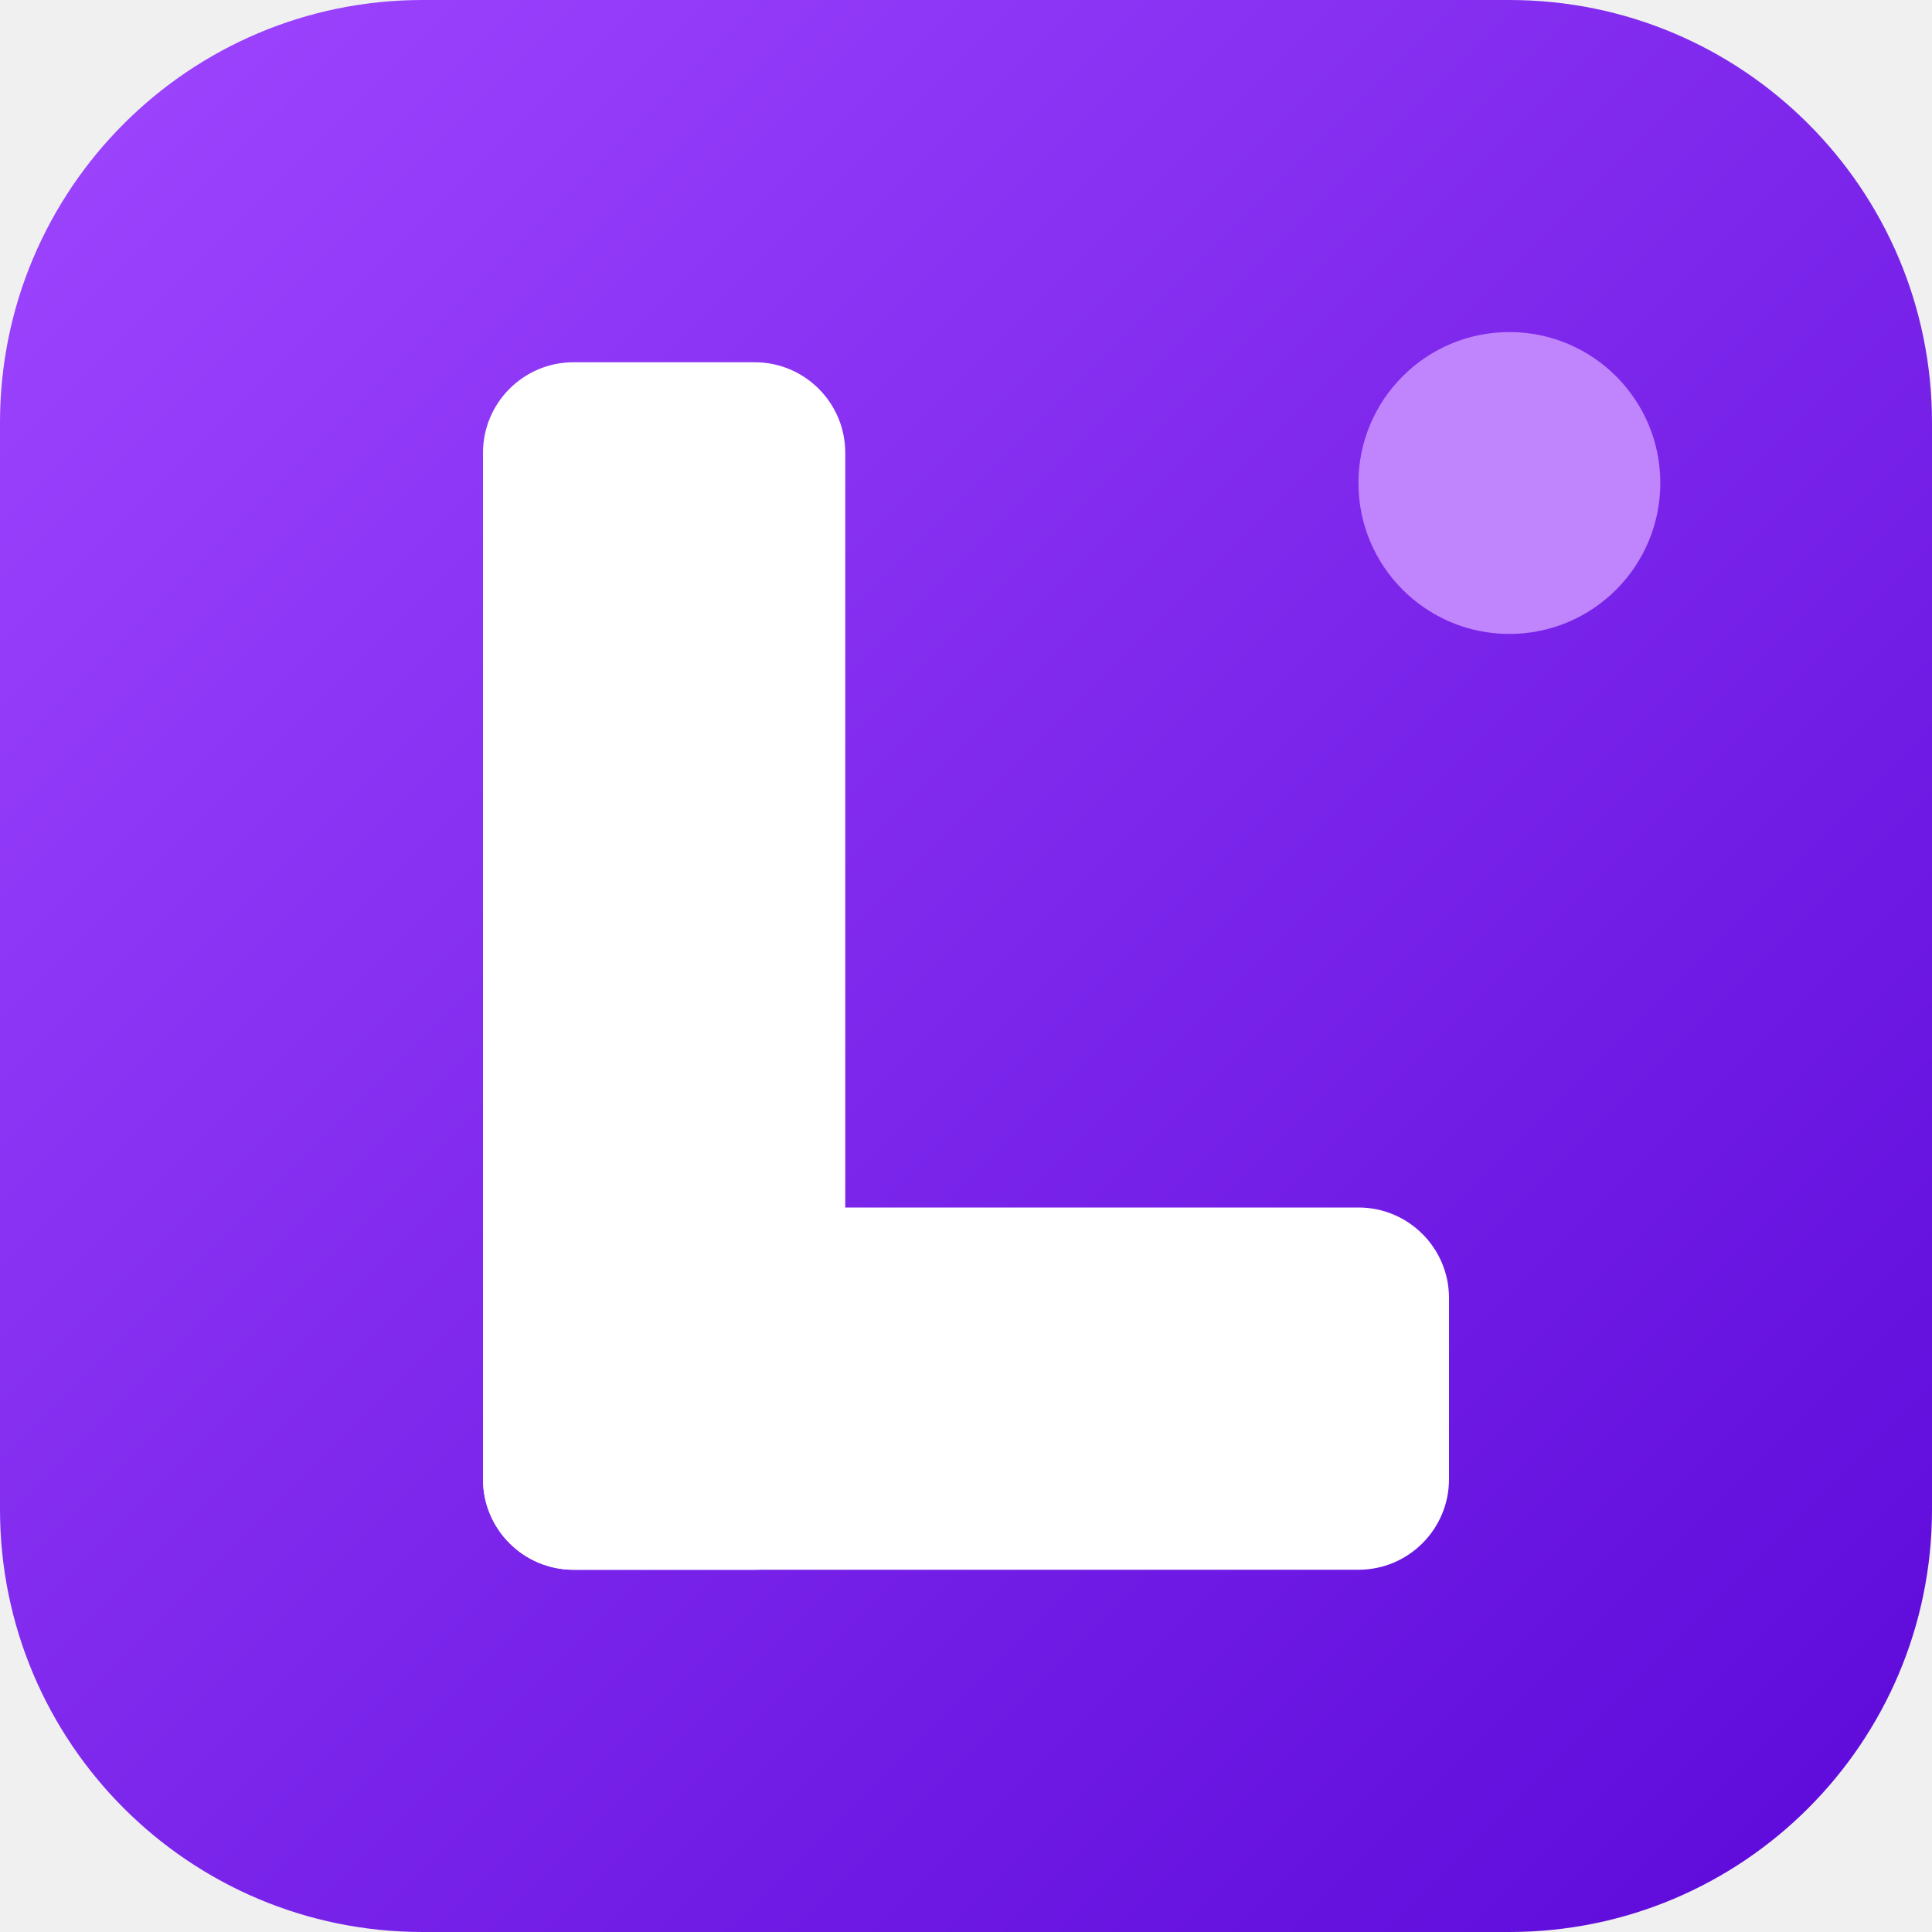
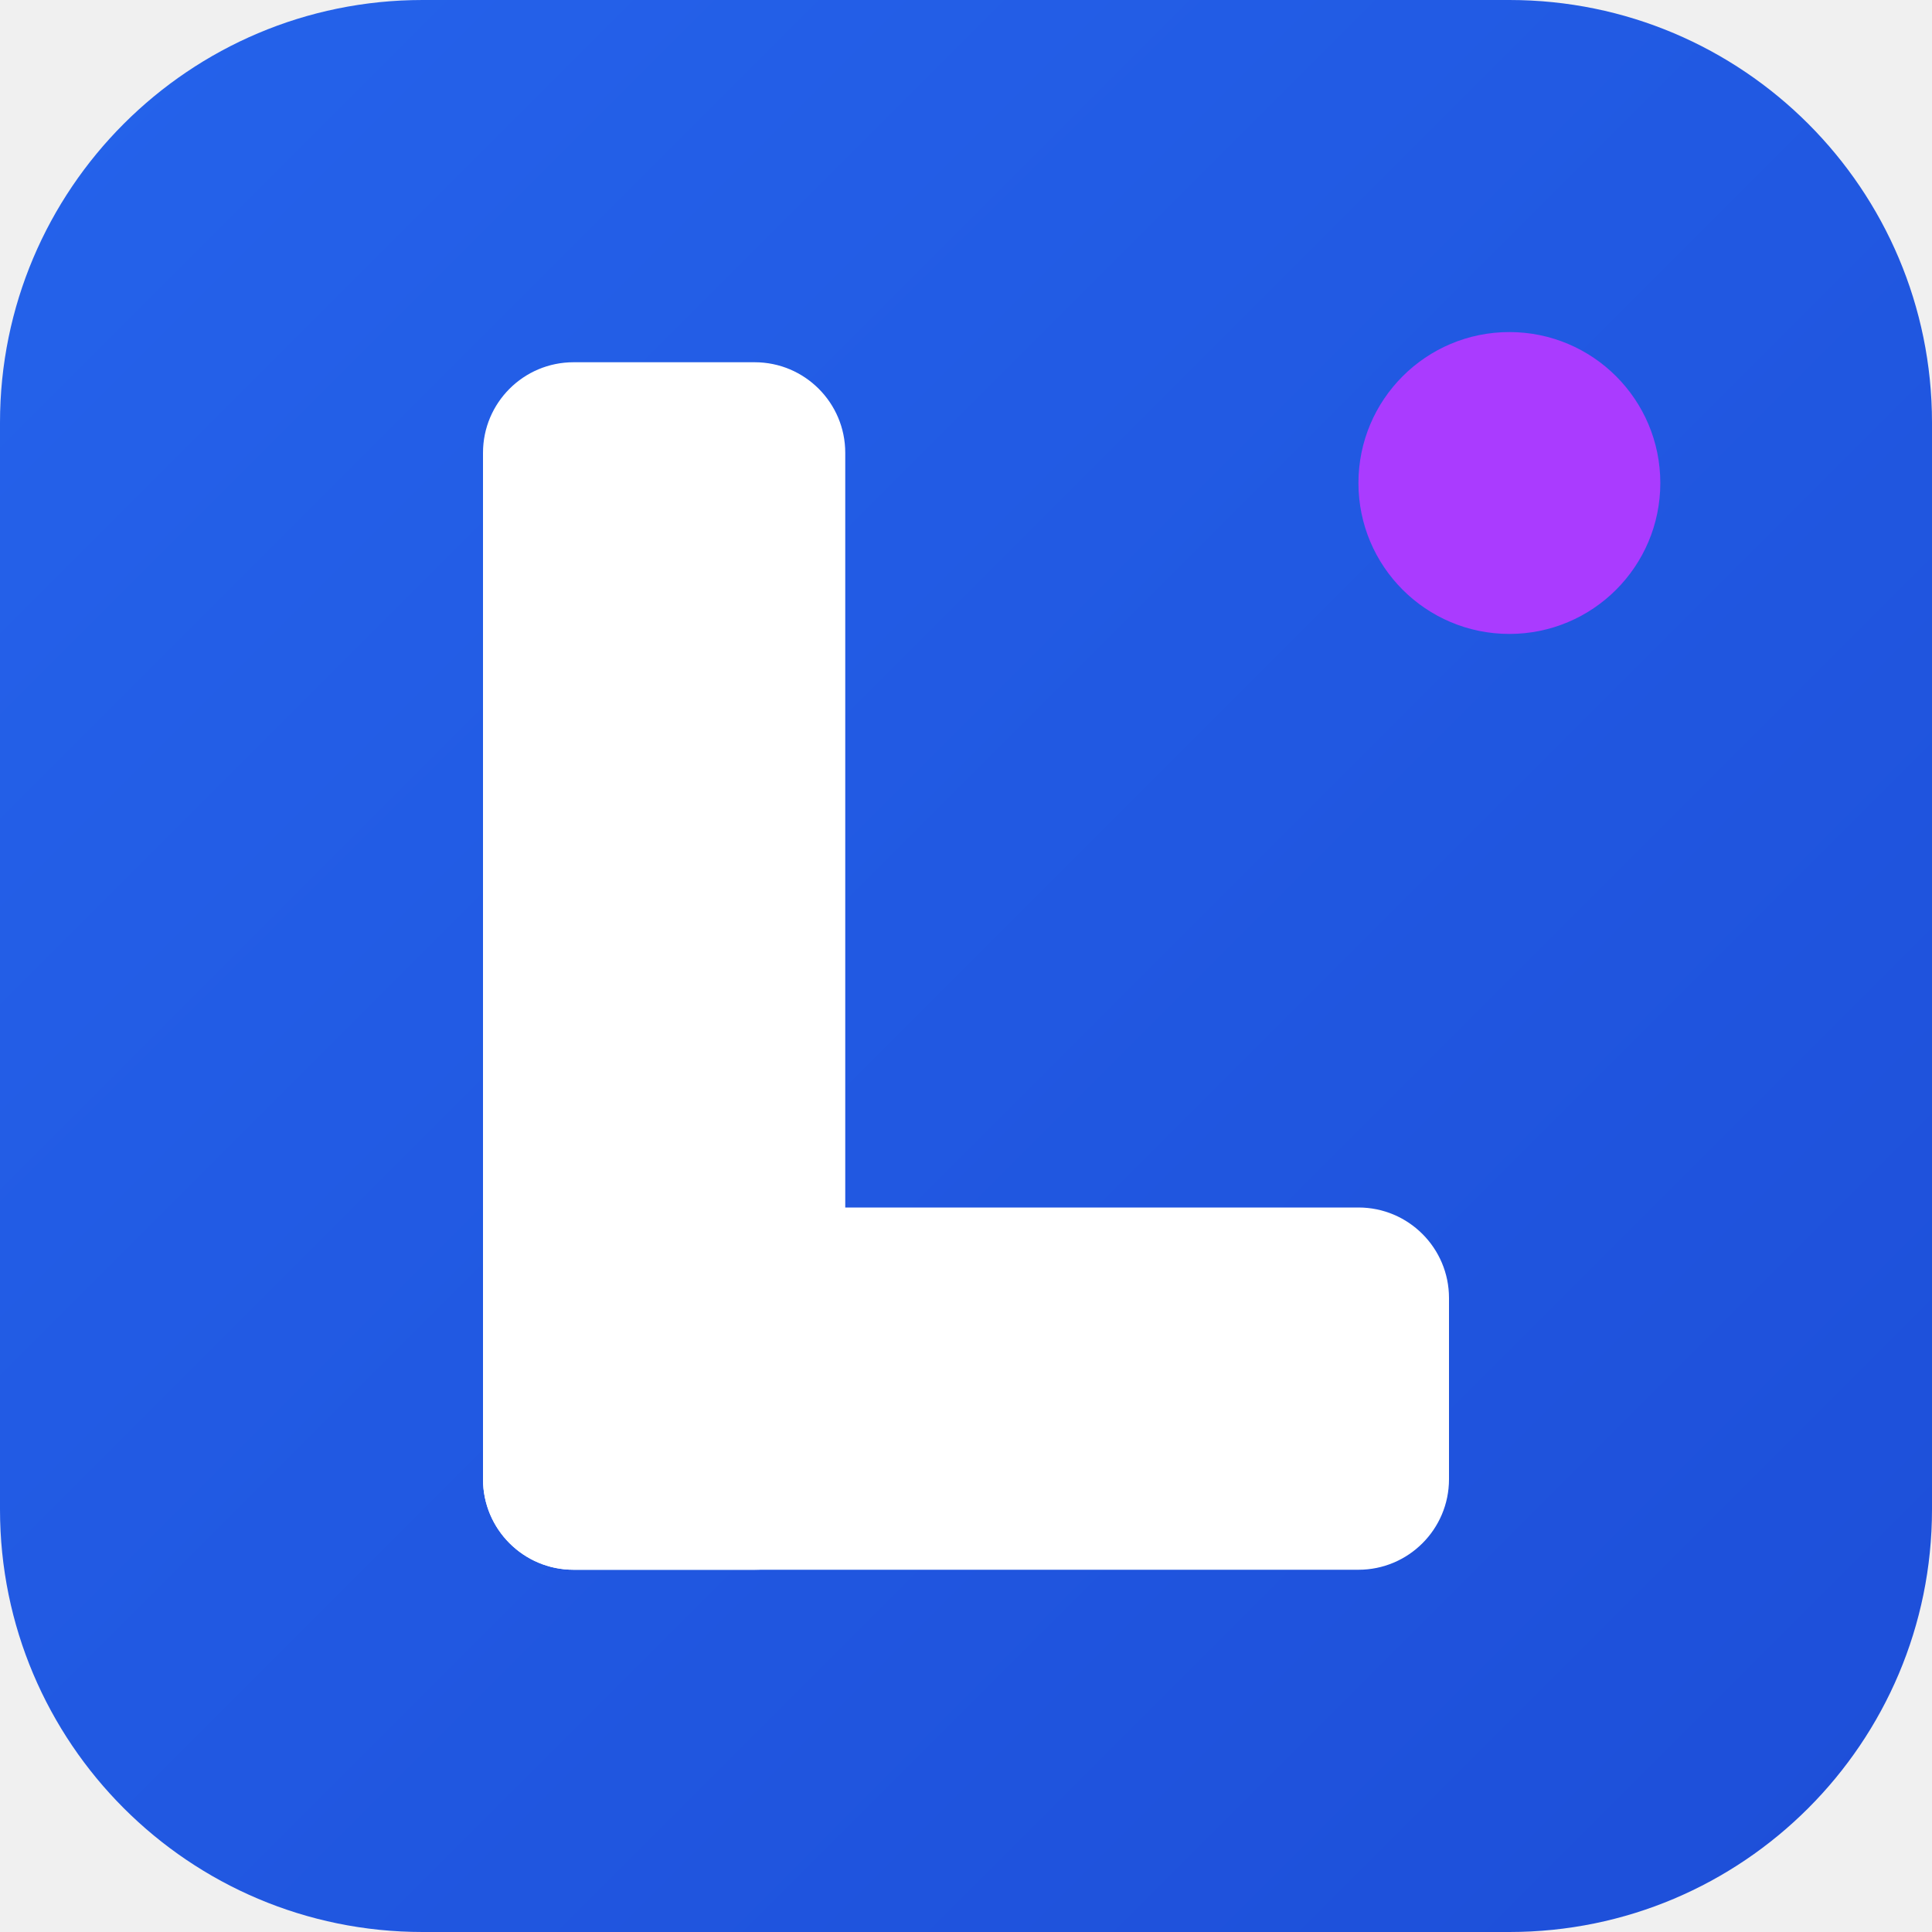
<svg xmlns="http://www.w3.org/2000/svg" viewBox="0 0 32 32">
  <defs>
    <linearGradient id="bg" x1="0" y1="0" x2="1" y2="1">
-       <stop offset="0%" stop-color="#9f46ff" />
-       <stop offset="100%" stop-color="#5b08d9" />
+       <stop offset="0%" stop-color="#2563eb" />
+       <stop offset="100%" stop-color="#1d4ed8" />
    </linearGradient>
  </defs>
  <rect width="32" height="32" rx="7" fill="url(#bg)" />
  <rect x="8" y="6" width="6" height="20" rx="1.5" fill="white" />
  <rect x="8" y="20" width="16" height="6" rx="1.5" fill="white" />
-   <circle cx="25" cy="8" r="2.5" fill="#c084fc" />
+   <circle cx="25" cy="8" r="2.5" fill="#aa3bff" />
</svg>
